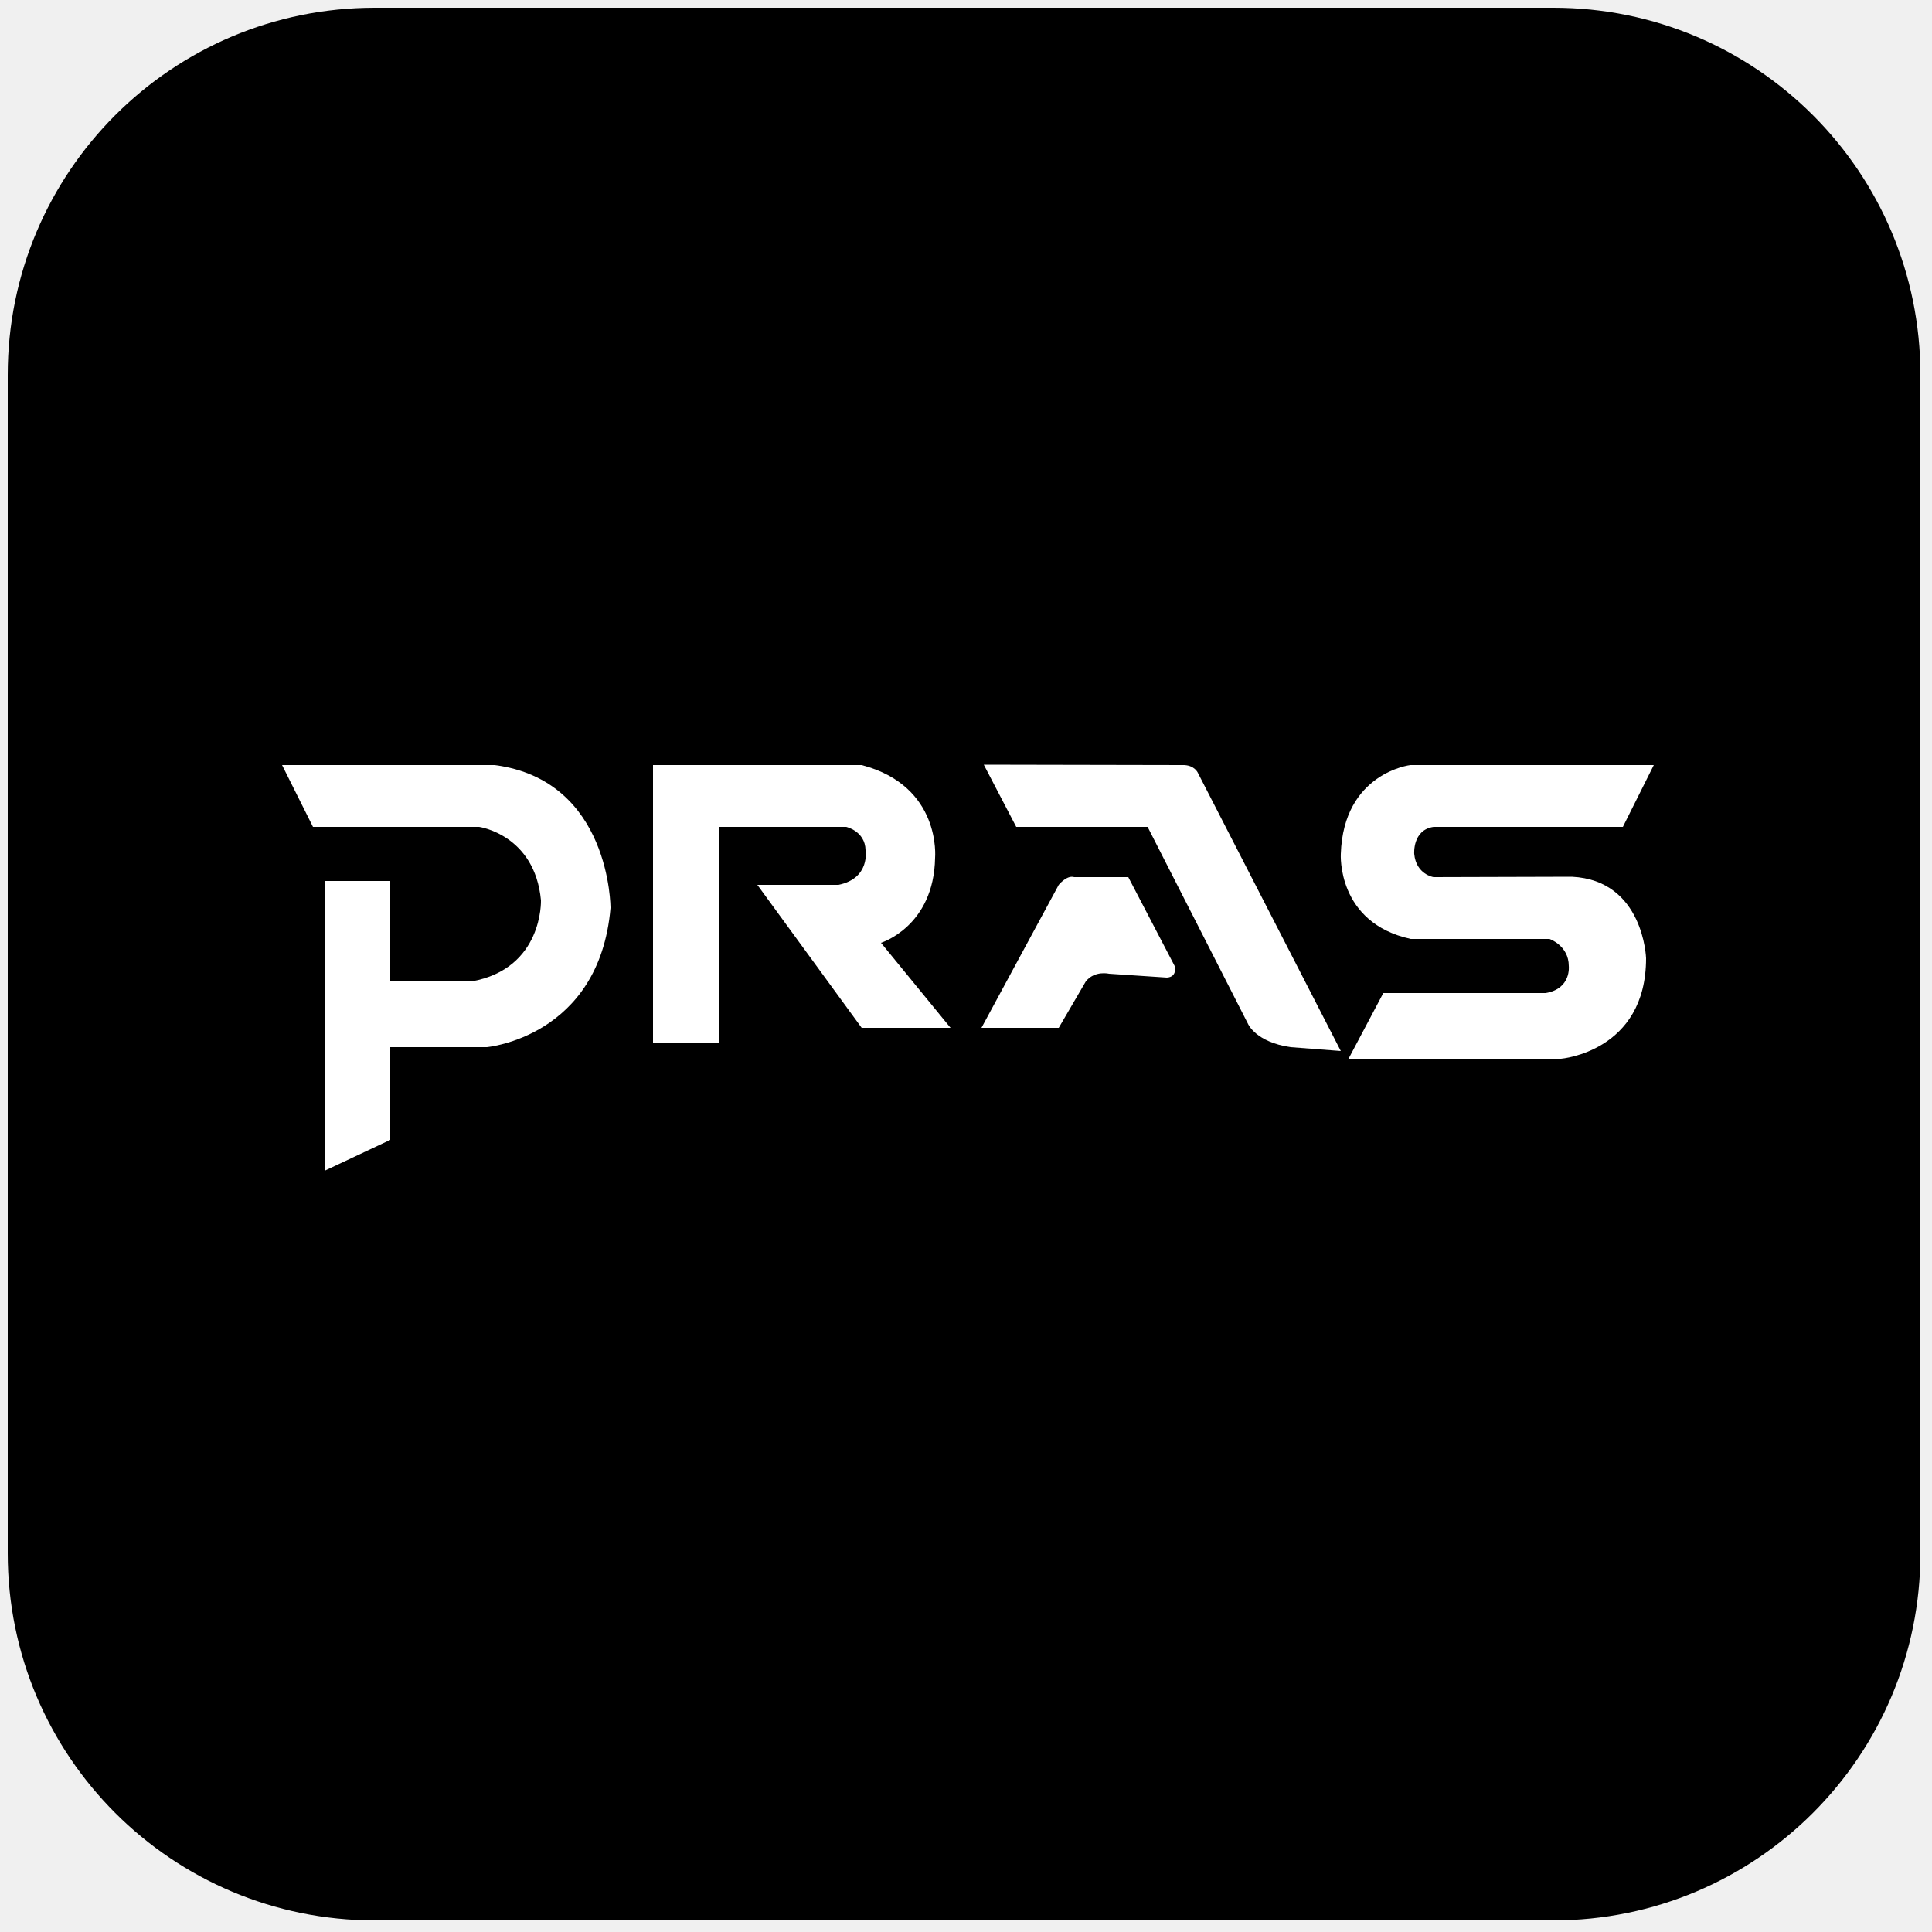
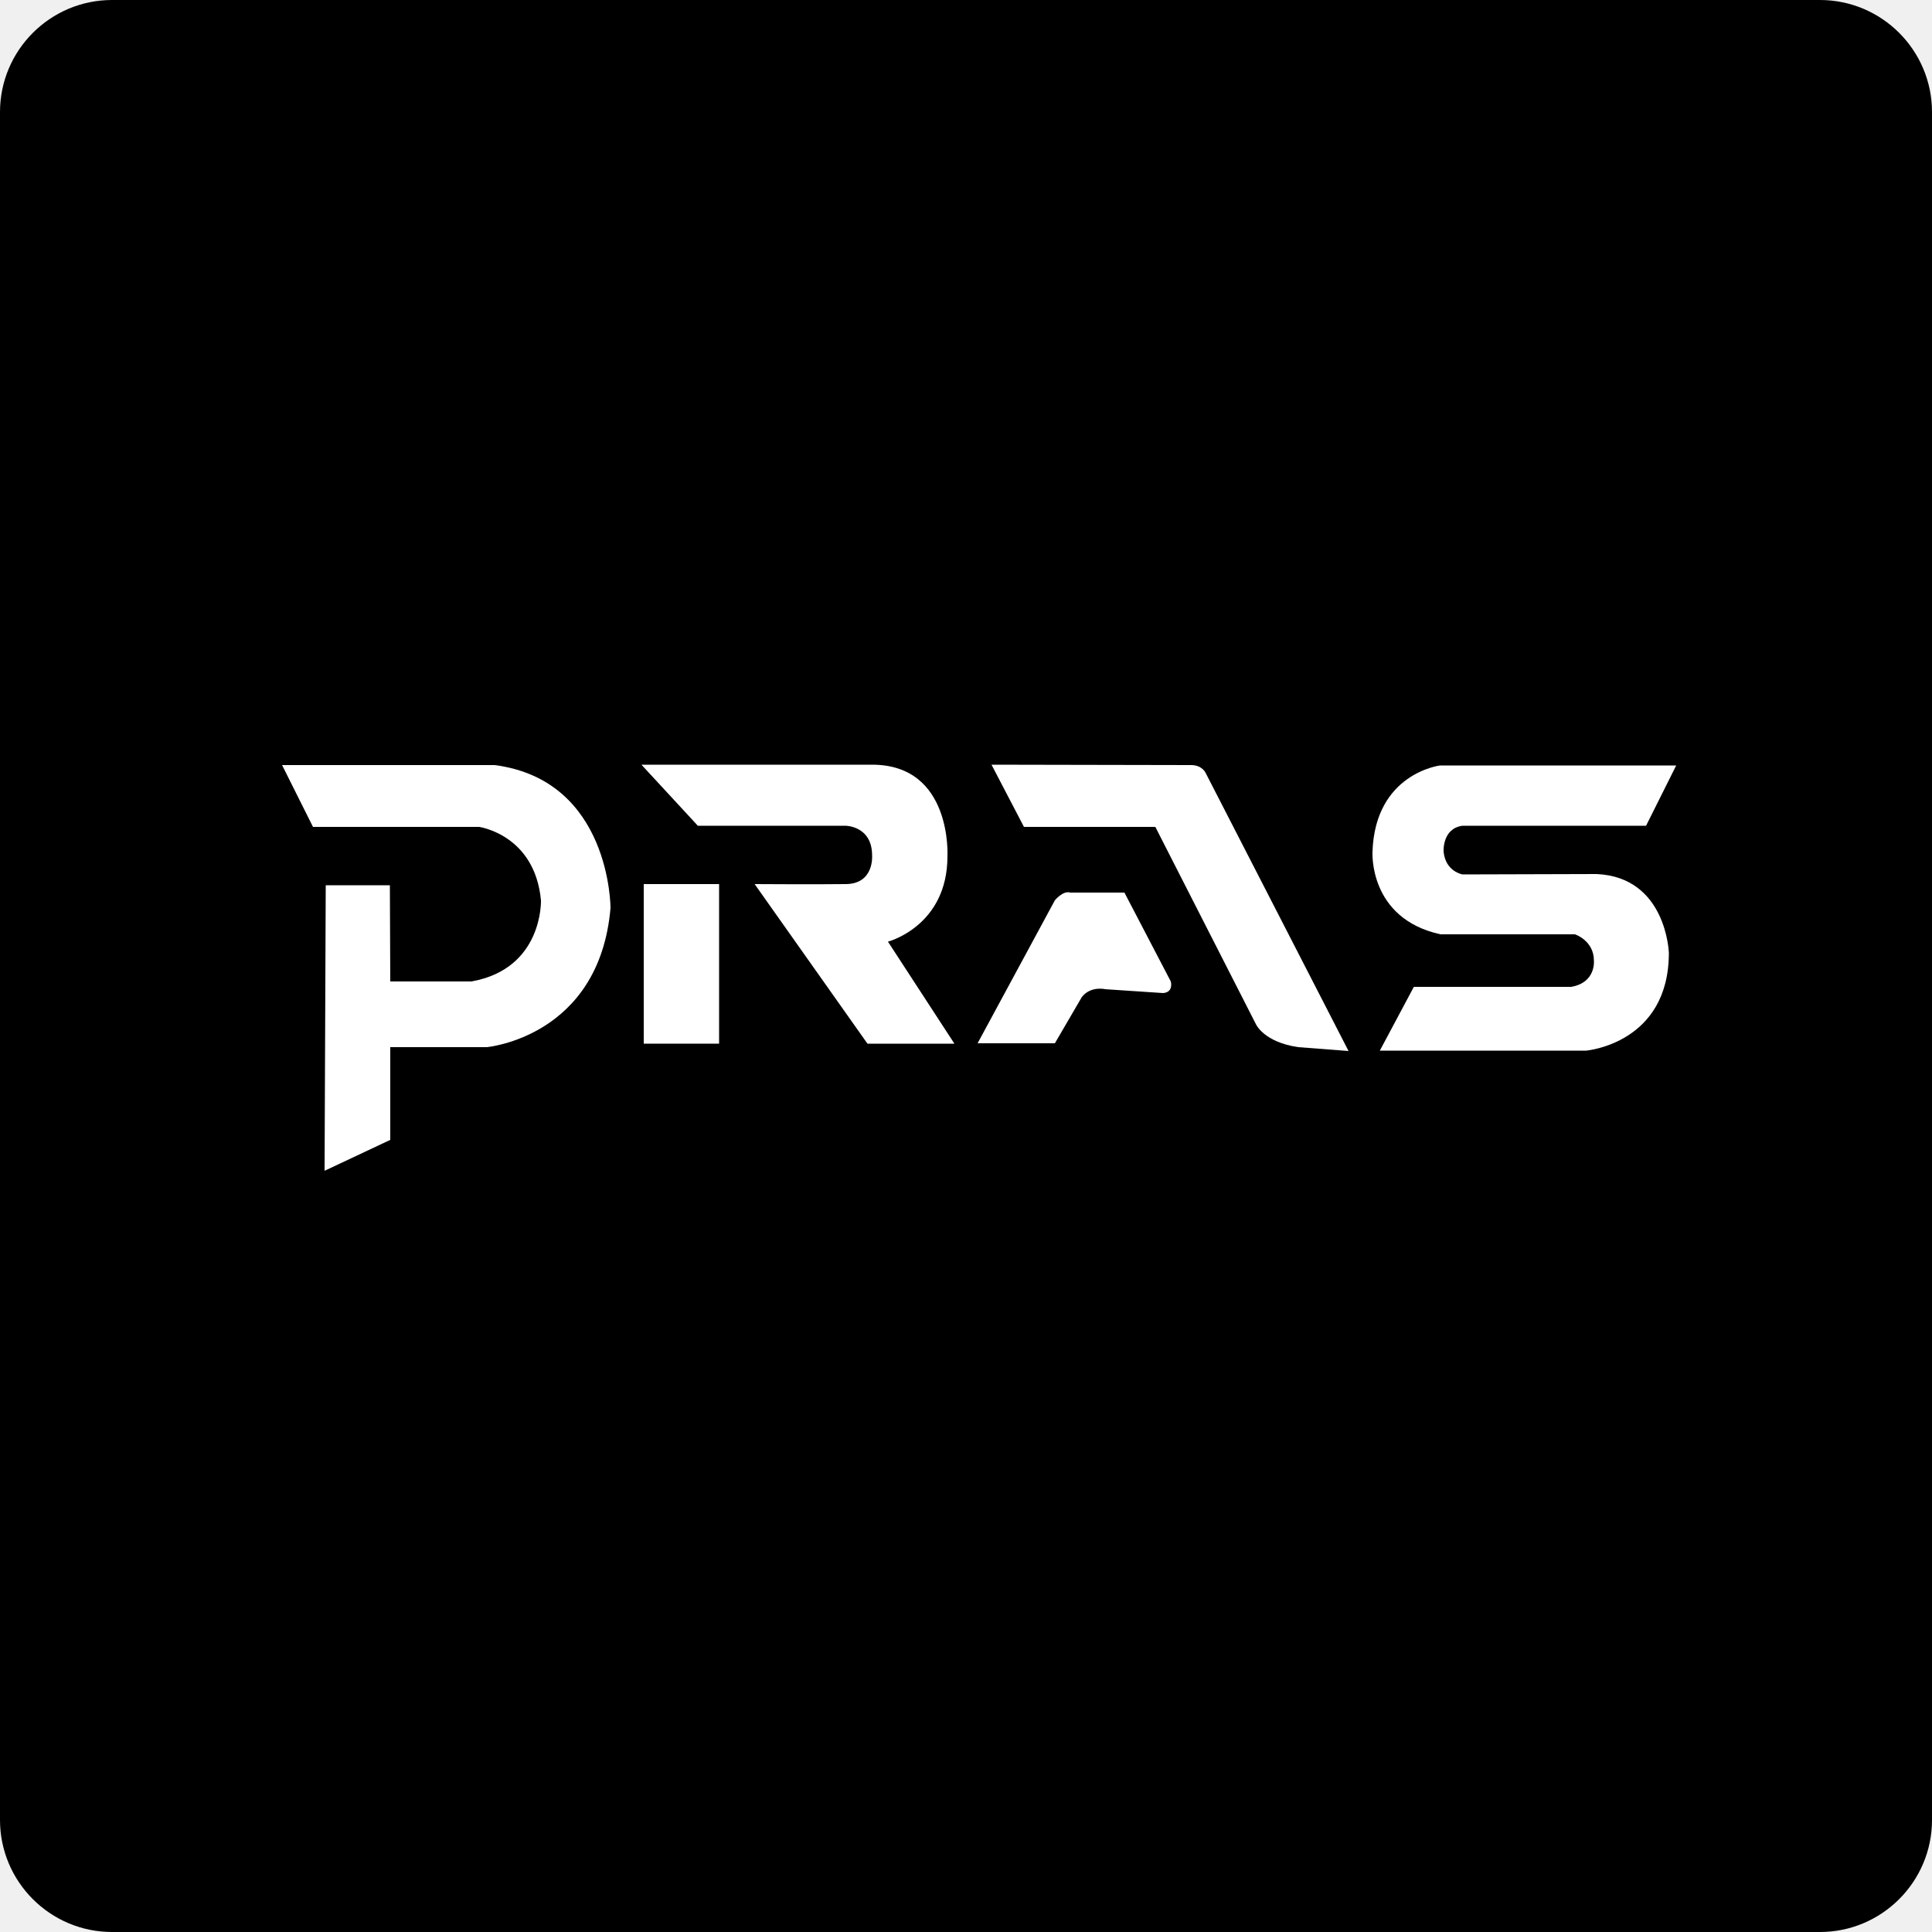
<svg xmlns="http://www.w3.org/2000/svg" version="1.2" viewBox="0 0 500 500" width="500" height="500">
-   <style>
- 		.s0 { fill: #000000 } 
- 		.s1 { fill: #ffffff } 
- 	</style>
-   <path id="Layer 1" fill-rule="evenodd" class="s0" d="m97 2h305c52.5 0 95 42.5 95 95v305c0 52.5-42.5 95-95 95h-305c-52.5 0-95-42.5-95-95v-305c0-52.5 42.5-95 95-95z" />
-   <path id="S" class="s1" d="m428 198h-63c0 0-17.3 2-18 23 0 0-1.1 17.8 18.1 22h35.9c0 0 5 1.7 5 7 0 0 0.7 5.9-6 7h-42l-9 17h55c0 0 22-1.8 22-26 0 0-0.6-20.2-19.2-21.1l-35.8 0.1c0 0-4.5-0.7-5-6 0 0-0.5-6.2 5-7h49z" />
-   <g id="A">
-     <path id="a top" class="s1" d="m254.6 197.9l8.4 16.1h34l26 51c0 0 2 4.7 11 6l13 1-37-72c0 0-0.9-2.1-4-2z" />
-     <path id="a bottom" class="s1" d="m254 266l20-37c0 0 2.1-2.6 4-2h14l12 23c0 0 0.8 2.8-2 3l-15-1c0 0-3.7-0.9-6 2l-7 12z" />
-   </g>
-   <path id="R" class="s1" d="m169 270h17v-56h33c0 0 4.9 1.1 5 6 0 0 1.3 7.3-7 9h-21l27 37h23l-18-22c0 0 13.7-4.2 14-22 0 0 1.7-18.6-19-24h-54z" />
-   <path id="P" class="s1" d="m84 228v75l17-8v-24h25c0 0 29.1-2.6 32-36 0 0 0.1-33.1-30-37h-55l8 16h43c0 0 14.4 2 16 19 0 0 0.6 17.7-18 21h-21v-26z" />
+   <path fill-rule="evenodd" d="m29 0h442c16 0 29 13 29 29v442c0 16-13 29-29 29h-442c-16 0-29-13-29-29v-442c0-16 13-29 29-29z" />
+   <path fill="#fff" d="m433.8 198.1h-61.1c0 0-16.8 2-17.5 22.3 0 0-1.1 17.3 17.6 21.4h34.8c0 0 4.9 1.6 4.9 6.8 0 0 0.6 5.7-5.9 6.8h-40.7l-8.8 16.5h53.4c0 0 21.4-1.8 21.4-25.3 0 0-0.6-19.6-18.7-20.4l-34.7 0.1c0 0-4.4-0.7-4.9-5.9 0 0-0.4-6 4.9-6.7h47.5z" />
+   <path fill="#fff" d="m256.6 197.9l8.4 16.1h34l26 51c0 0 2 4.7 11 6l13 1-37-72c0 0-0.9-2.1-4-2z" />
+   <path fill="#fff" d="m253 270l20-37c0 0 2.1-2.6 4-2h14l12 23c0 0 0.8 2.8-2 3l-15-1c0 0-3.7-0.9-6 2l-7 12z" />
+   <path fill-rule="evenodd" fill="#fff" d="m166 197.9l14.6 15.8h38.2c0 0 6.9 0 6.9 7.7 0 0 0.6 7.4-6.9 7.4-7.4 0.1-23.5 0-23.5 0l29.2 41.3h22.5l-17.2-26.4c0 0 15.4-4 15.4-22.1 0 0 1.3-23.7-19.5-23.7z" />
+   <path fill-rule="evenodd" fill="#fff" d="m166.6 228.8v41.3h19.5v-41.3z" />
+   <path fill="#fff" d="m84.3 229.1l-0.3 73.9 17-8v-24h25c0 0 29.1-2.6 32-36 0 0 0.1-33.1-30-37h-55l8 16h43c0 0 14.4 2 16 19 0 0 0.6 17.7-18 21h-21l-0.1-24.9z" />
</svg>
